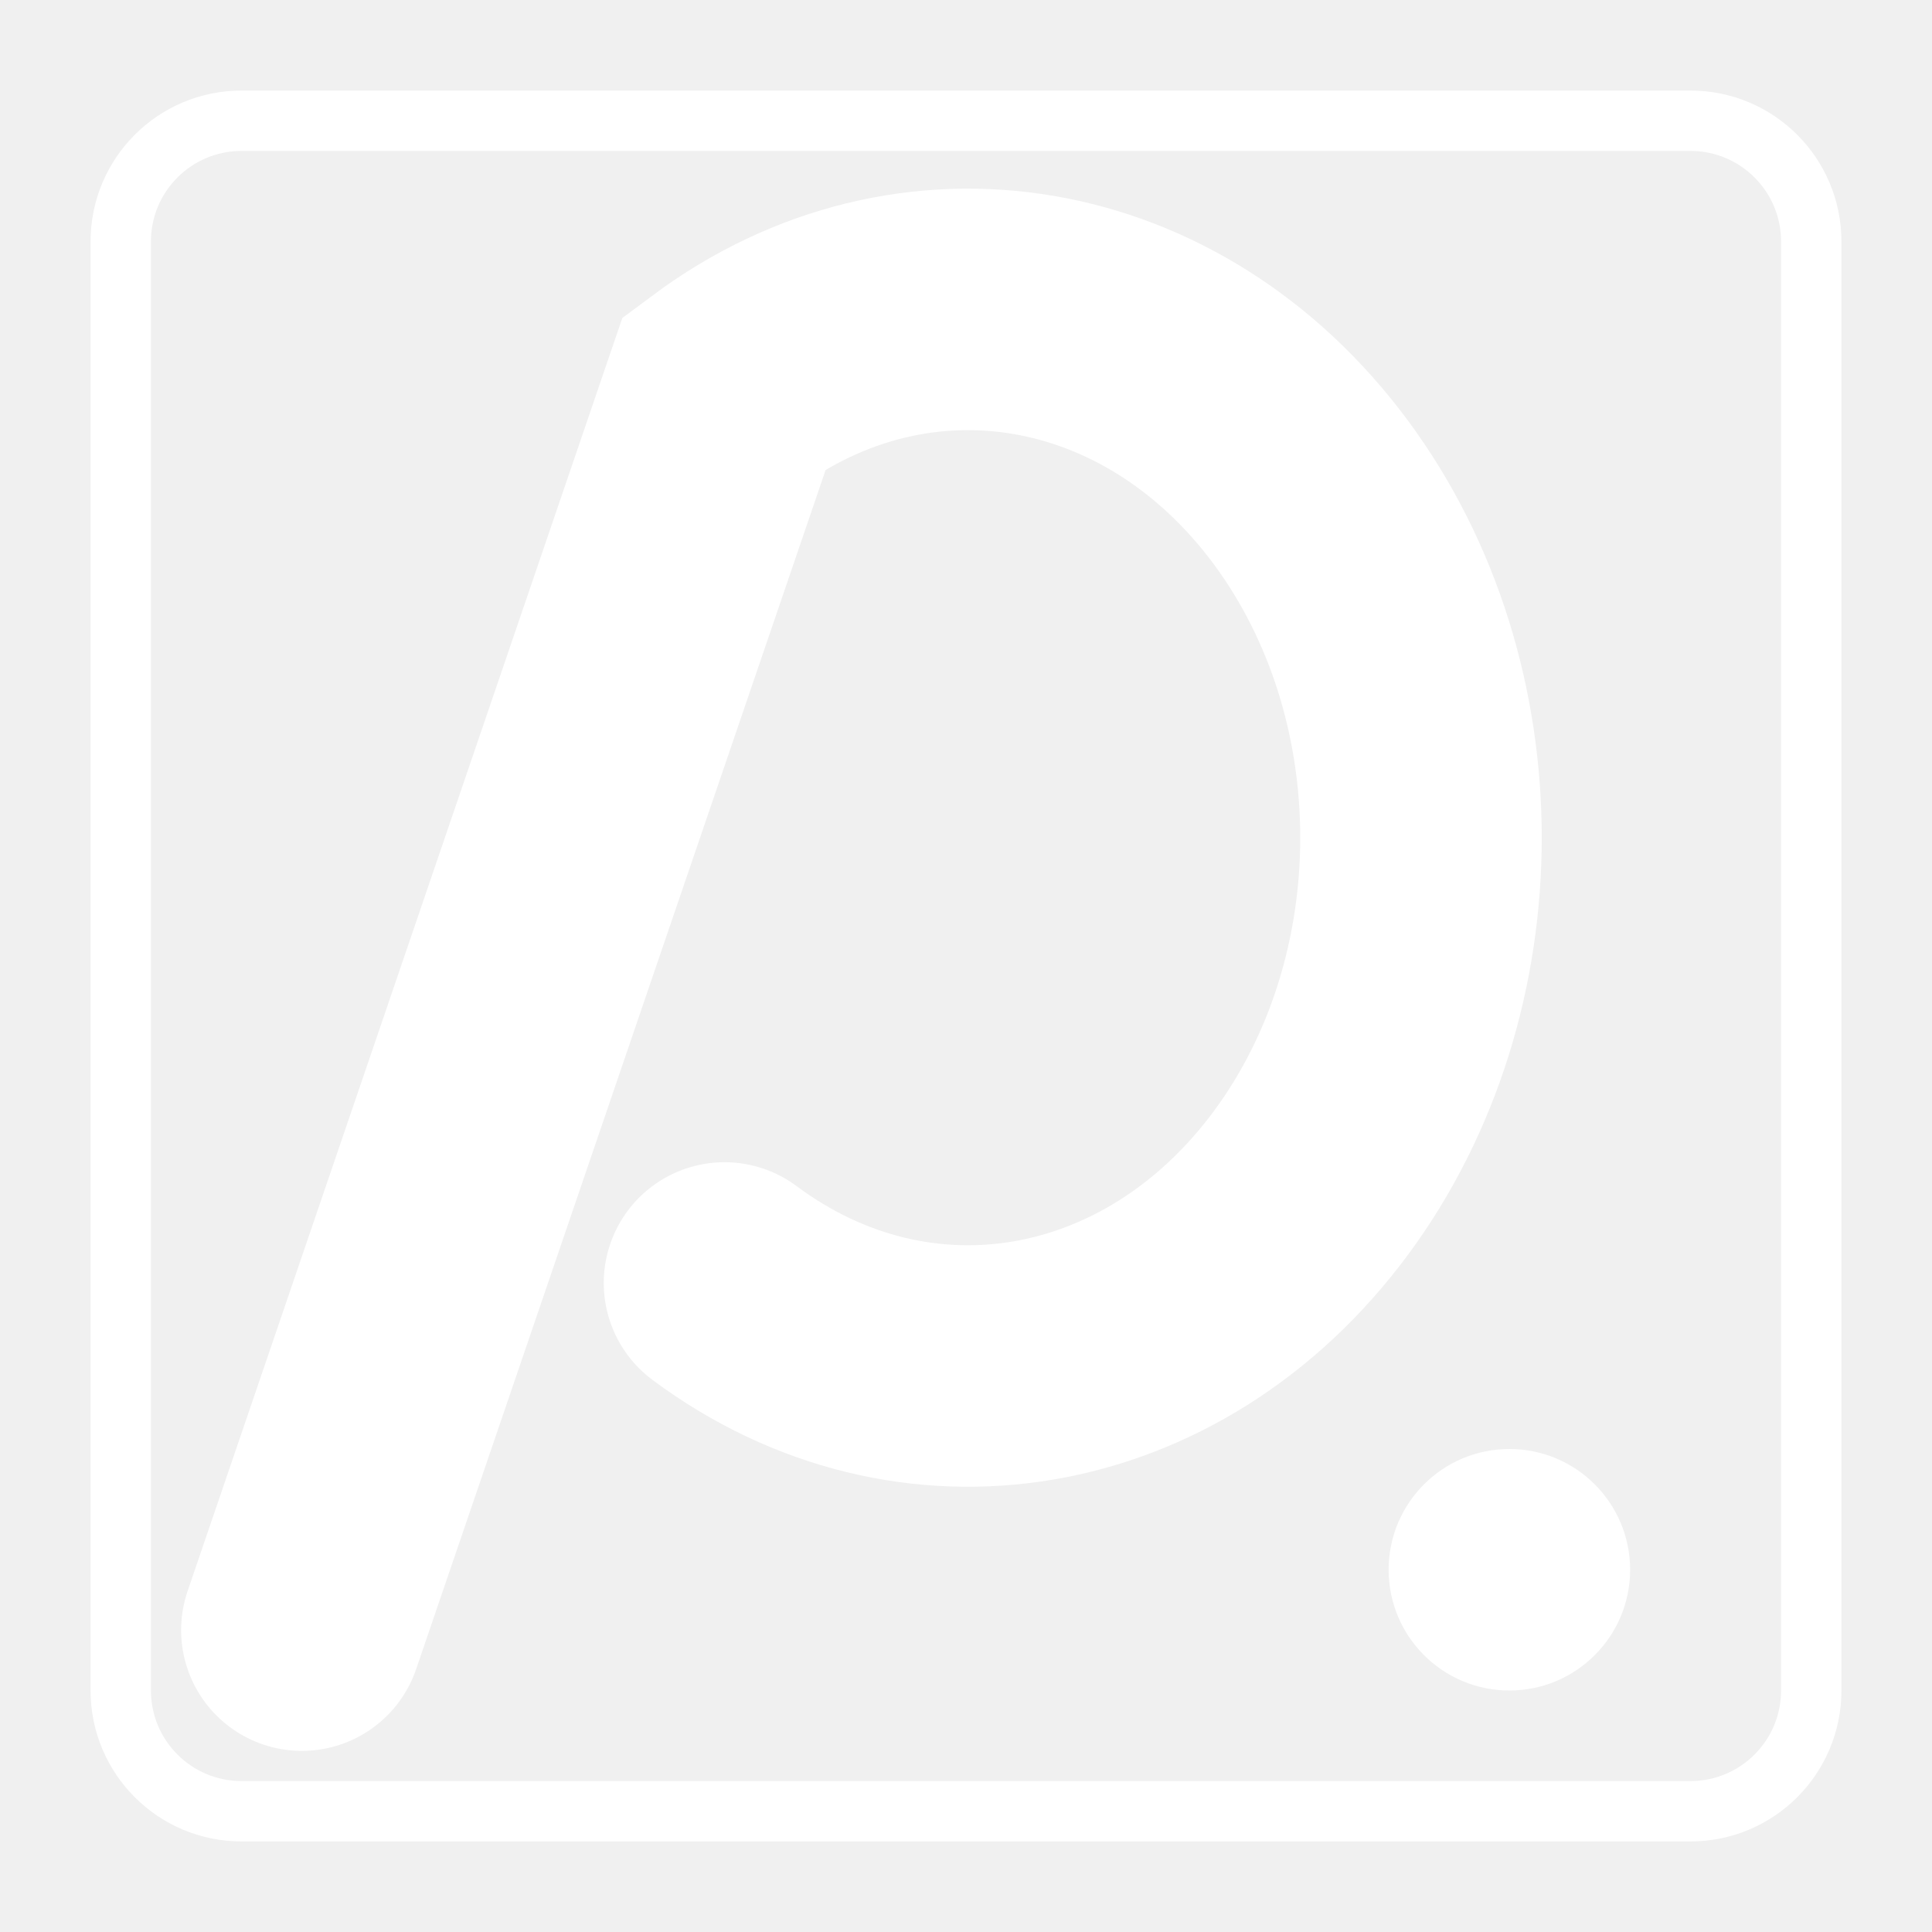
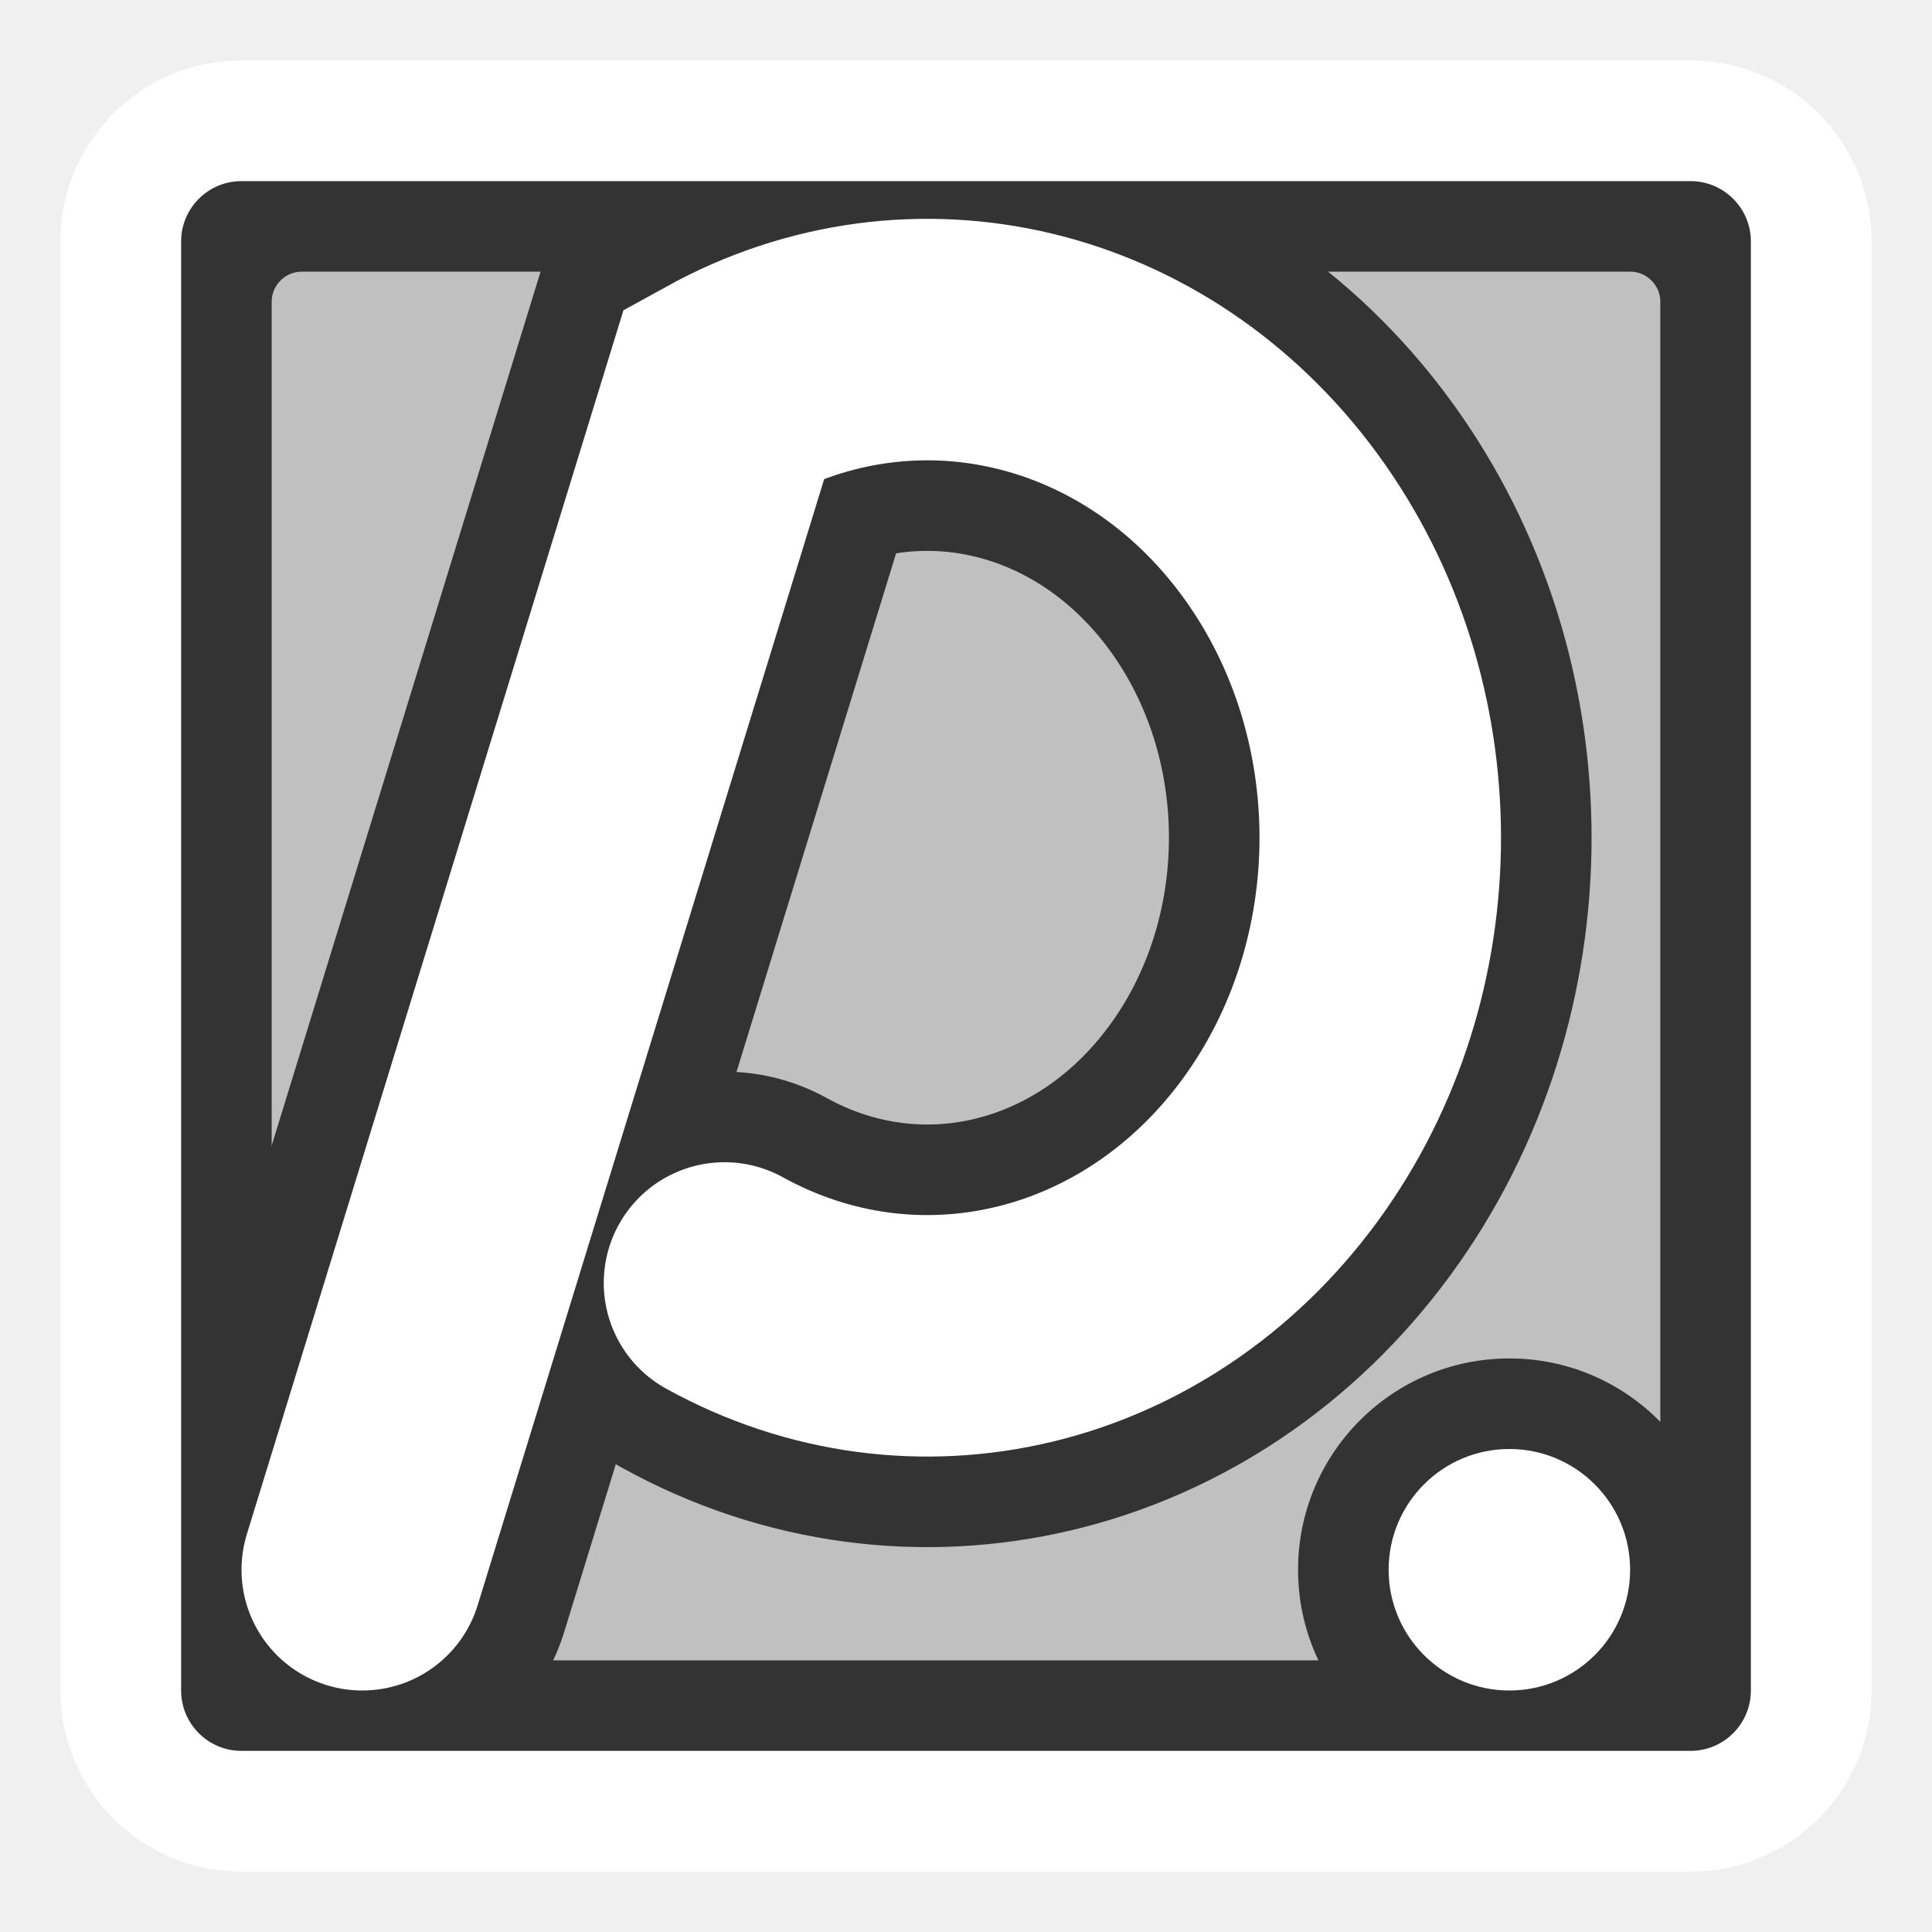
<svg xmlns="http://www.w3.org/2000/svg" width="48" height="48" viewBox="0 0 128 128" version="1.1">
-   <rect x="8" y="8" rx="8" ry="8" width="112" height="112" fill="none" stroke="white" stroke-width="4" />
-   <path d="M20,108 L48,26 A30,35 0 1,1 48,85" stroke="white" stroke-width="16" stroke-linecap="round" fill="none" />
+   <rect x="12" y="12" rx="8" ry="8" width="104" height="104" fill="rgba(0,0,0,.2)" stroke="#333" stroke-width="12" />
+   <path d="M24,104 L48,26 A30,33 0 1,1 48,85" stroke="#333" stroke-width="28" stroke-linecap="round" fill="none" />
+   <circle r="14" cx="100" cy="104" fill="#333" />
+   <rect x="8" y="8" rx="8" ry="8" width="112" height="112" fill="none" stroke="white" stroke-width="8" />
+   <path d="M24,104 L48,26 A30,33 0 1,1 48,85" stroke="white" stroke-width="16" stroke-linecap="round" fill="none" />
  <circle r="8" cx="100" cy="104" fill="white" />
</svg>
